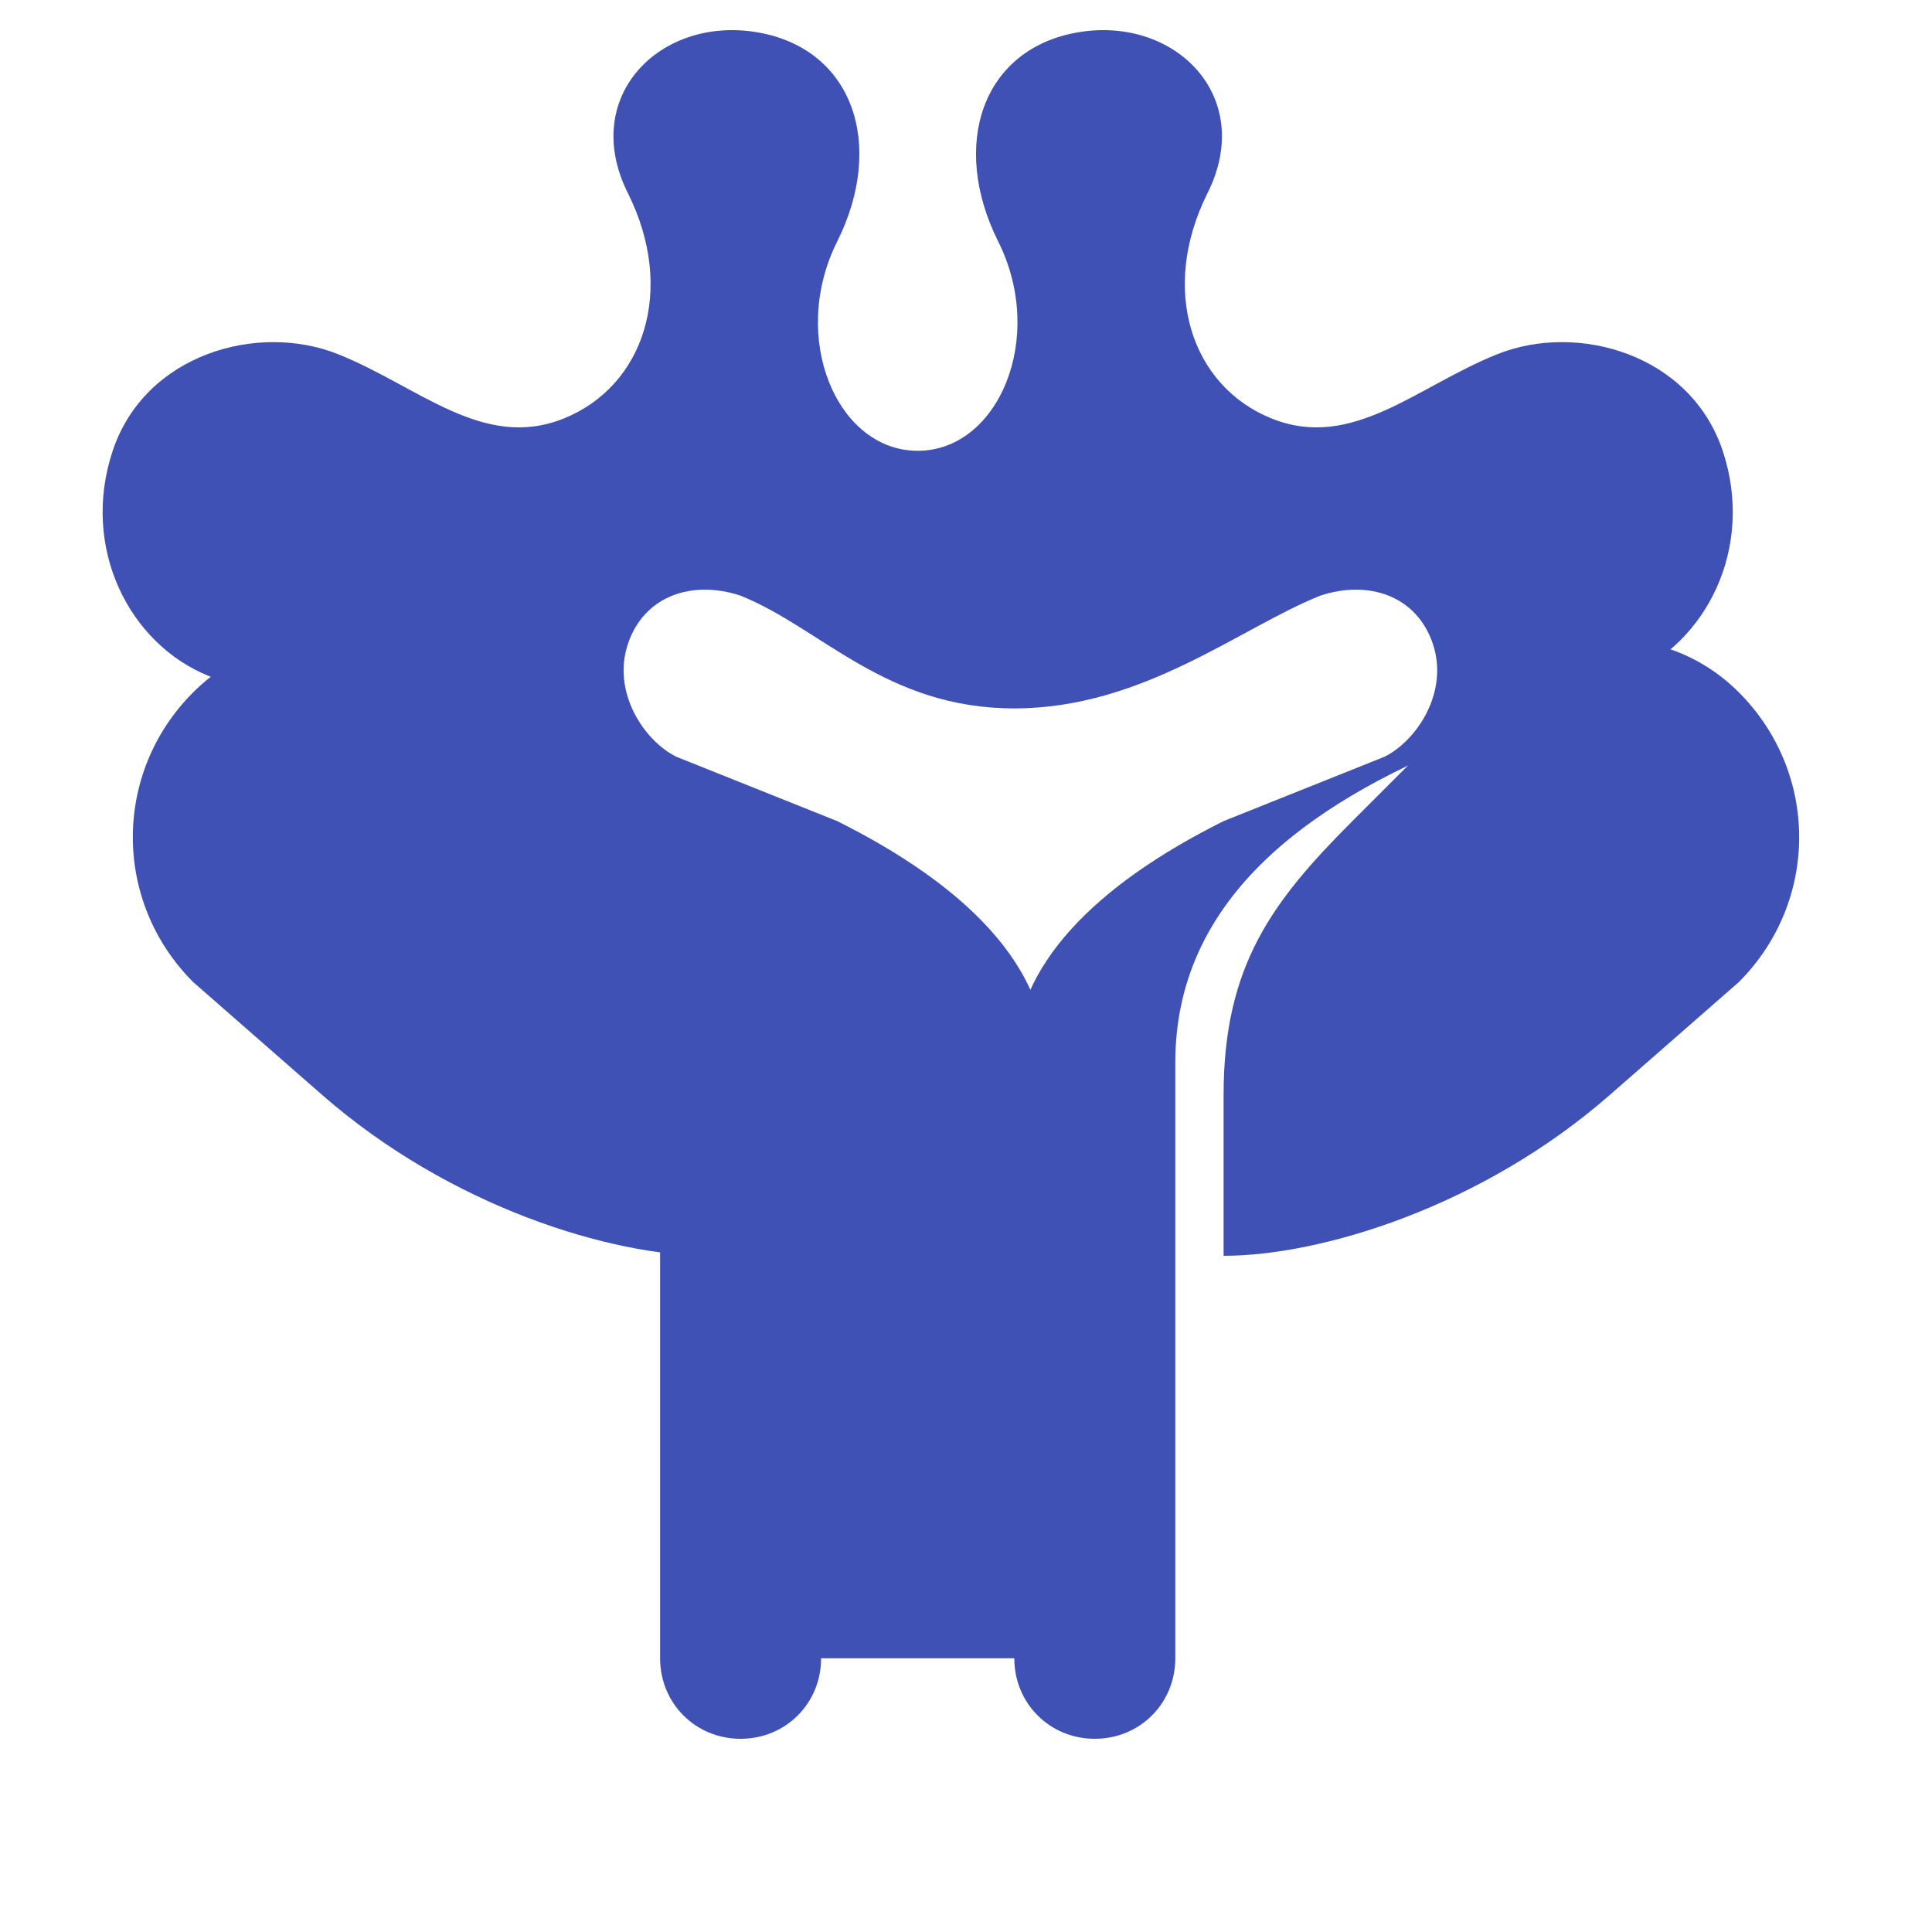
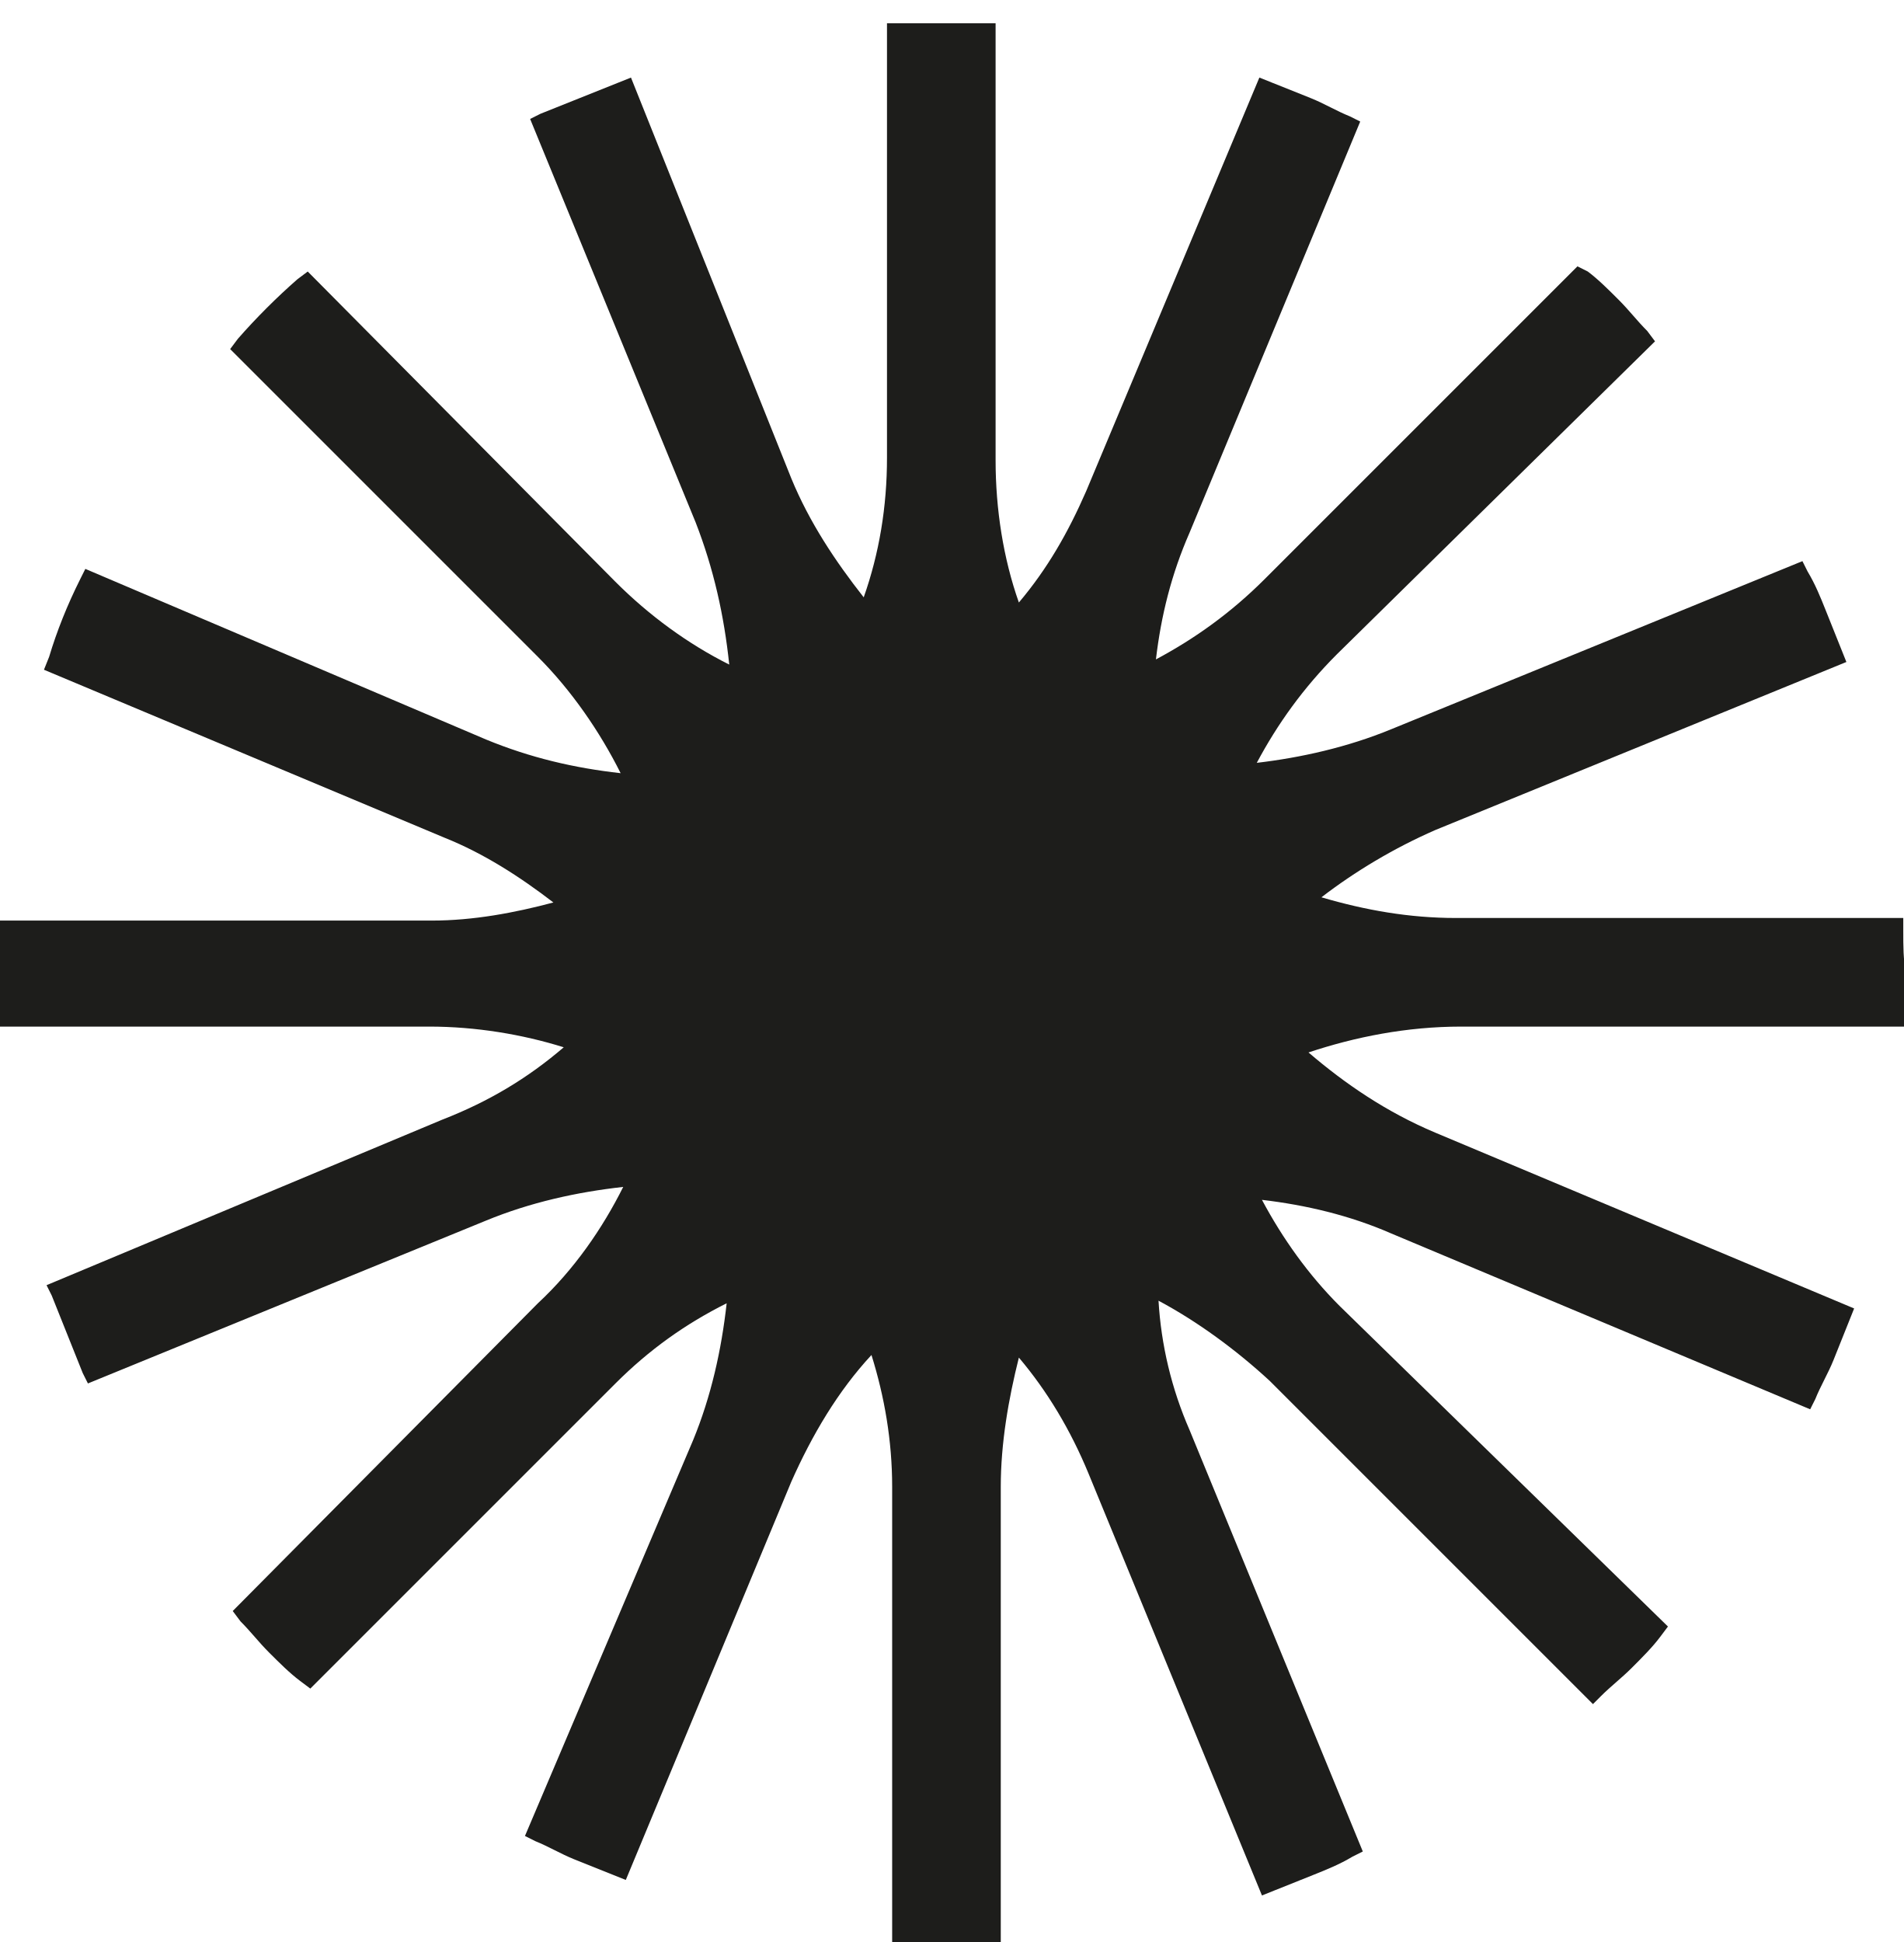
- <svg xmlns="http://www.w3.org/2000/svg" viewBox="0 0 120 120" role="img" aria-label="HolyMedia MCP">
-   <g fill="#3F51B5">
-     <path d="M 54 105 C 54 107.8 51.8 110 49 110 C 46.2 110 44 107.8 44 105 L 44 68 C 44 58 36 52 26 48 L 16 44 C 11 42 8 36 10 30 C 12 24 19 22 24 24 C 29 26 33 30 38 28 C 43 26 45 20 42 14 C 39 8 44 3 50 4 C 56 5 58 11 55 17 C 52 23 55 30 60 30 C 65 30 68 23 65 17 C 62 11 64 5 70 4 C 76 3 81 8 78 14 C 75 20 77 26 82 28 C 87 30 91 26 96 24 C 101 22 108 24 110 30 C 112 36 109 42 104 44 L 94 48 C 84 52 76 58 76 68 L 76 105 C 76 107.8 73.8 110 71 110 C 68.2 110 66 107.8 66 105 L 66 68 C 66 62 71 57 79 53 L 89 49 C 91 48 93 45 92 42 C 91 39 88 38 85 39 C 80 41 74 46 66 46 C 58 46 54 41 49 39 C 46 38 43 39 42 42 C 41 45 43 48 45 49 L 55 53 C 63 57 68 62 68 68 L 68 105 Z" transform="translate(-3, -2)" />
-     <path d="M 44 78 C 38 78 28 75 20 68 L 12 61 C 7 56 7 48 12 43 C 17 38 25 39 29 44 L 36 51 C 41 56 44 60 44 68 Z" />
-     <path d="M 76 78 C 82 78 92 75 100 68 L 108 61 C 113 56 113 48 108 43 C 103 38 95 39 91 44 L 84 51 C 79 56 76 60 76 68 Z" />
-   </g>
+ <svg xmlns="http://www.w3.org/2000/svg" viewBox="0 0 73.6 75.1" role="img" aria-label="HolyPilot">
+   <path fill="#1D1D1B" d="M73.6,36l0-0.5H56.3c-1.8,0-3.5-0.3-5.2-0.8c1.3-1,2.8-1.9,4.4-2.6l15.9-6.5l-0.2-0.5c-0.2-0.5-0.4-1-0.6-1.5 s-0.4-1-0.7-1.5l-0.2-0.4l-15.9,6.5c-1.7,0.7-3.5,1.1-5.2,1.3c0.8-1.5,1.8-2.9,3.1-4.2L64,13.2l-0.3-0.4c-0.4-0.4-0.7-0.8-1.1-1.2 c-0.4-0.4-0.8-0.8-1.2-1.1L61,10.3L48.9,22.4c-1.3,1.3-2.7,2.3-4.2,3.1c0.2-1.7,0.6-3.3,1.3-4.9l6.6-15.9l-0.4-0.2 c-0.5-0.2-1-0.5-1.5-0.7s-1-0.4-1.5-0.6l-0.5-0.2L42,19c-0.7,1.6-1.5,3-2.6,4.3c-0.6-1.7-0.9-3.6-0.9-5.5V0.9l-0.5,0 c-1.1,0-2.2,0-3.2,0l-0.5,0v16.8c0,1.9-0.3,3.7-0.9,5.4c-1.1-1.4-2.1-2.9-2.8-4.6L24.4,3l-0.5,0.2c-1,0.4-2,0.8-3,1.2l-0.4,0.2 l6.4,15.6c0.7,1.8,1.1,3.6,1.3,5.5c-1.6-0.8-3.1-1.9-4.4-3.2L11.9,10.5l-0.4,0.3c-0.8,0.7-1.6,1.5-2.3,2.3l-0.3,0.4l11.9,11.9 c1.3,1.3,2.4,2.9,3.2,4.5c-1.8-0.2-3.5-0.6-5.2-1.3L3.3,22l-0.2,0.4c-0.5,1-0.9,2-1.2,3l-0.2,0.5l15.5,6.5c1.5,0.6,2.9,1.5,4.2,2.5 c-1.5,0.4-3.1,0.7-4.7,0.7H0L0,36c0,0.5,0,1.1,0,1.6c0,0.5,0,1.1,0,1.6l0,0.5h16.6c1.8,0,3.6,0.3,5.2,0.8c-1.4,1.2-2.9,2.1-4.7,2.8 L1.8,49.7L2,50.1c0.2,0.5,0.4,1,0.6,1.5s0.4,1,0.6,1.5l0.2,0.4l15.4-6.3c1.7-0.7,3.5-1.1,5.3-1.3c-0.8,1.6-1.9,3.2-3.3,4.5L9,62.3 l0.3,0.4c0.4,0.4,0.7,0.8,1.1,1.2c0.4,0.4,0.8,0.8,1.2,1.1l0.4,0.3l11.8-11.8c1.3-1.3,2.7-2.3,4.3-3.1c-0.2,1.8-0.6,3.6-1.3,5.3 L20.3,71l0.4,0.2c0.5,0.2,1,0.5,1.5,0.7c0.5,0.2,1,0.4,1.5,0.6l0.5,0.2l6.4-15.4c0.8-1.8,1.8-3.5,3.1-4.9c0.5,1.6,0.8,3.3,0.8,5.1 v17.6l0.5,0c0.5,0,1.1,0,1.6,0s1.1,0,1.6,0l0.5,0V57.5c0-1.7,0.3-3.4,0.7-5c1.1,1.3,2,2.8,2.7,4.5l6.7,16.3l0.5-0.2 c0.5-0.2,1-0.4,1.5-0.6s1-0.4,1.5-0.7l0.4-0.2l-6.7-16.3c-0.7-1.6-1.1-3.3-1.2-5c1.5,0.8,3,1.9,4.3,3.1l12.5,12.5l0.3-0.3 c0.4-0.4,0.8-0.7,1.2-1.1c0.4-0.4,0.8-0.8,1.1-1.2l0.3-0.4L51.8,50.5c-1.2-1.2-2.2-2.6-3-4.1c1.7,0.2,3.4,0.6,5,1.3l16.2,6.8 l0.2-0.4c0.2-0.5,0.5-1,0.7-1.5c0.2-0.5,0.4-1,0.6-1.5l0.2-0.5l-16.2-6.8c-1.9-0.8-3.5-1.9-4.9-3.1c1.8-0.6,3.8-1,5.9-1h17.2l0-0.5 c0-0.5,0-1.1,0-1.6C73.6,37.1,73.6,36.6,73.6,36z" />
</svg>
